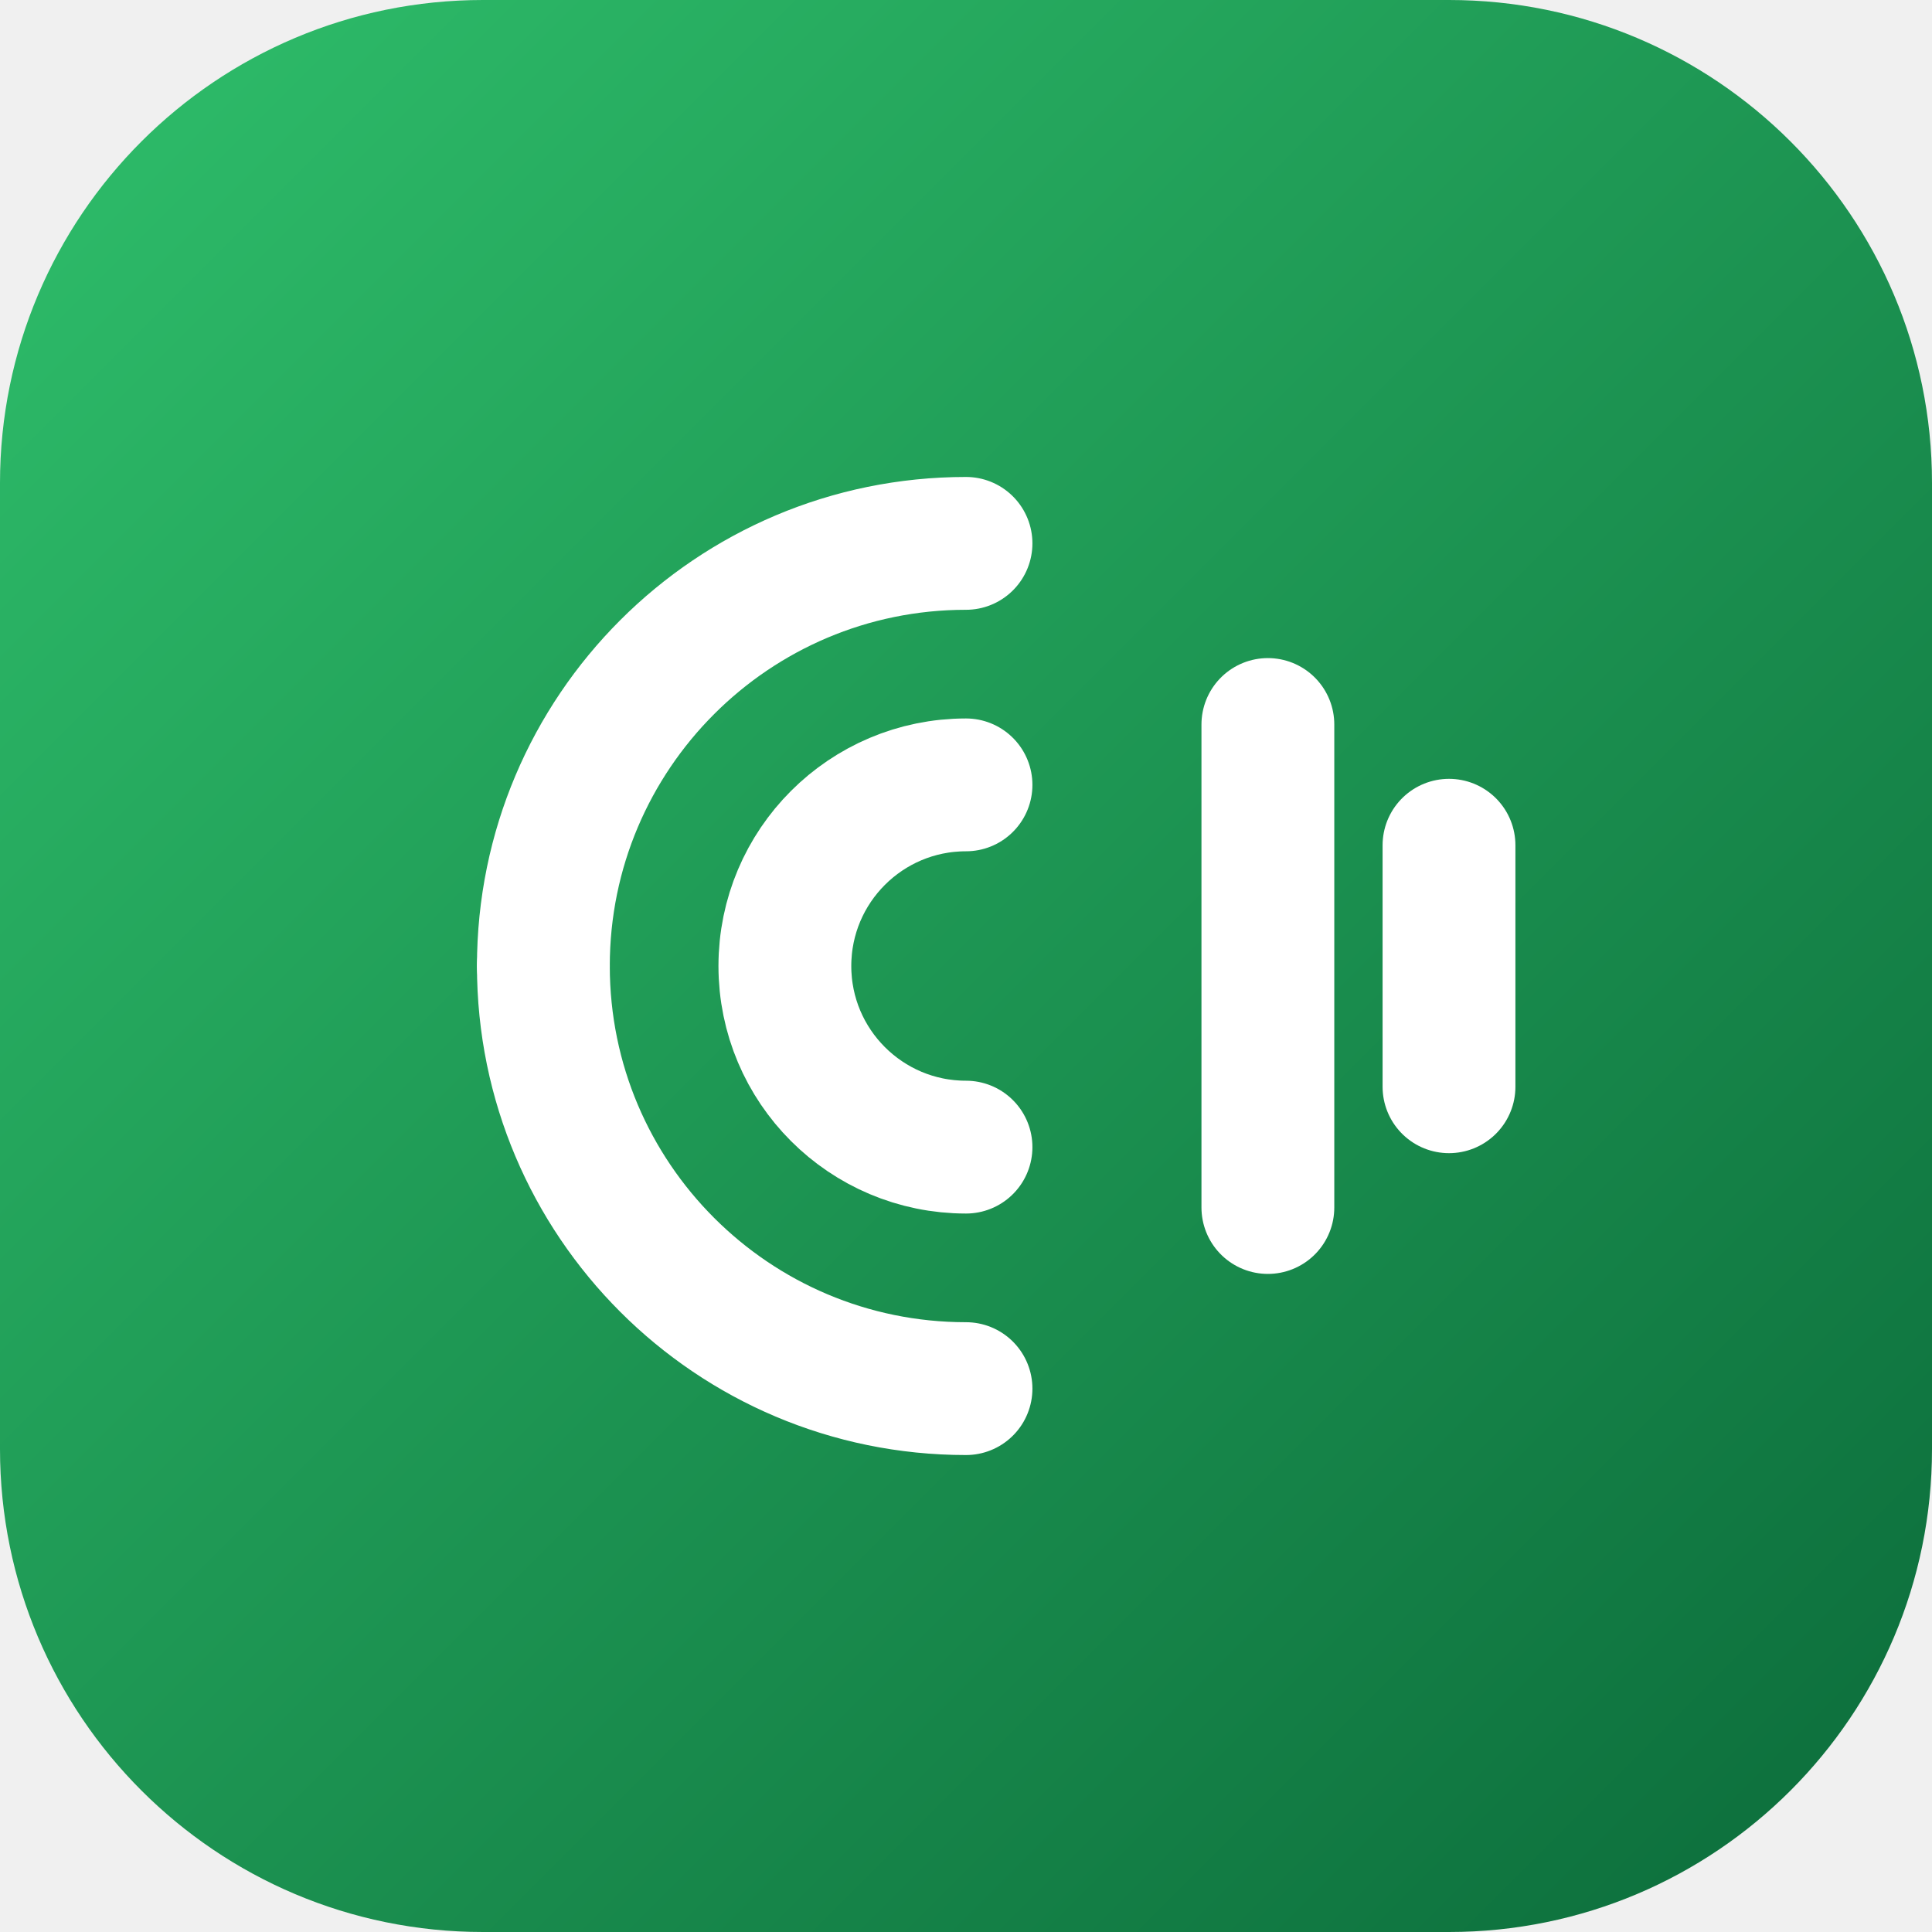
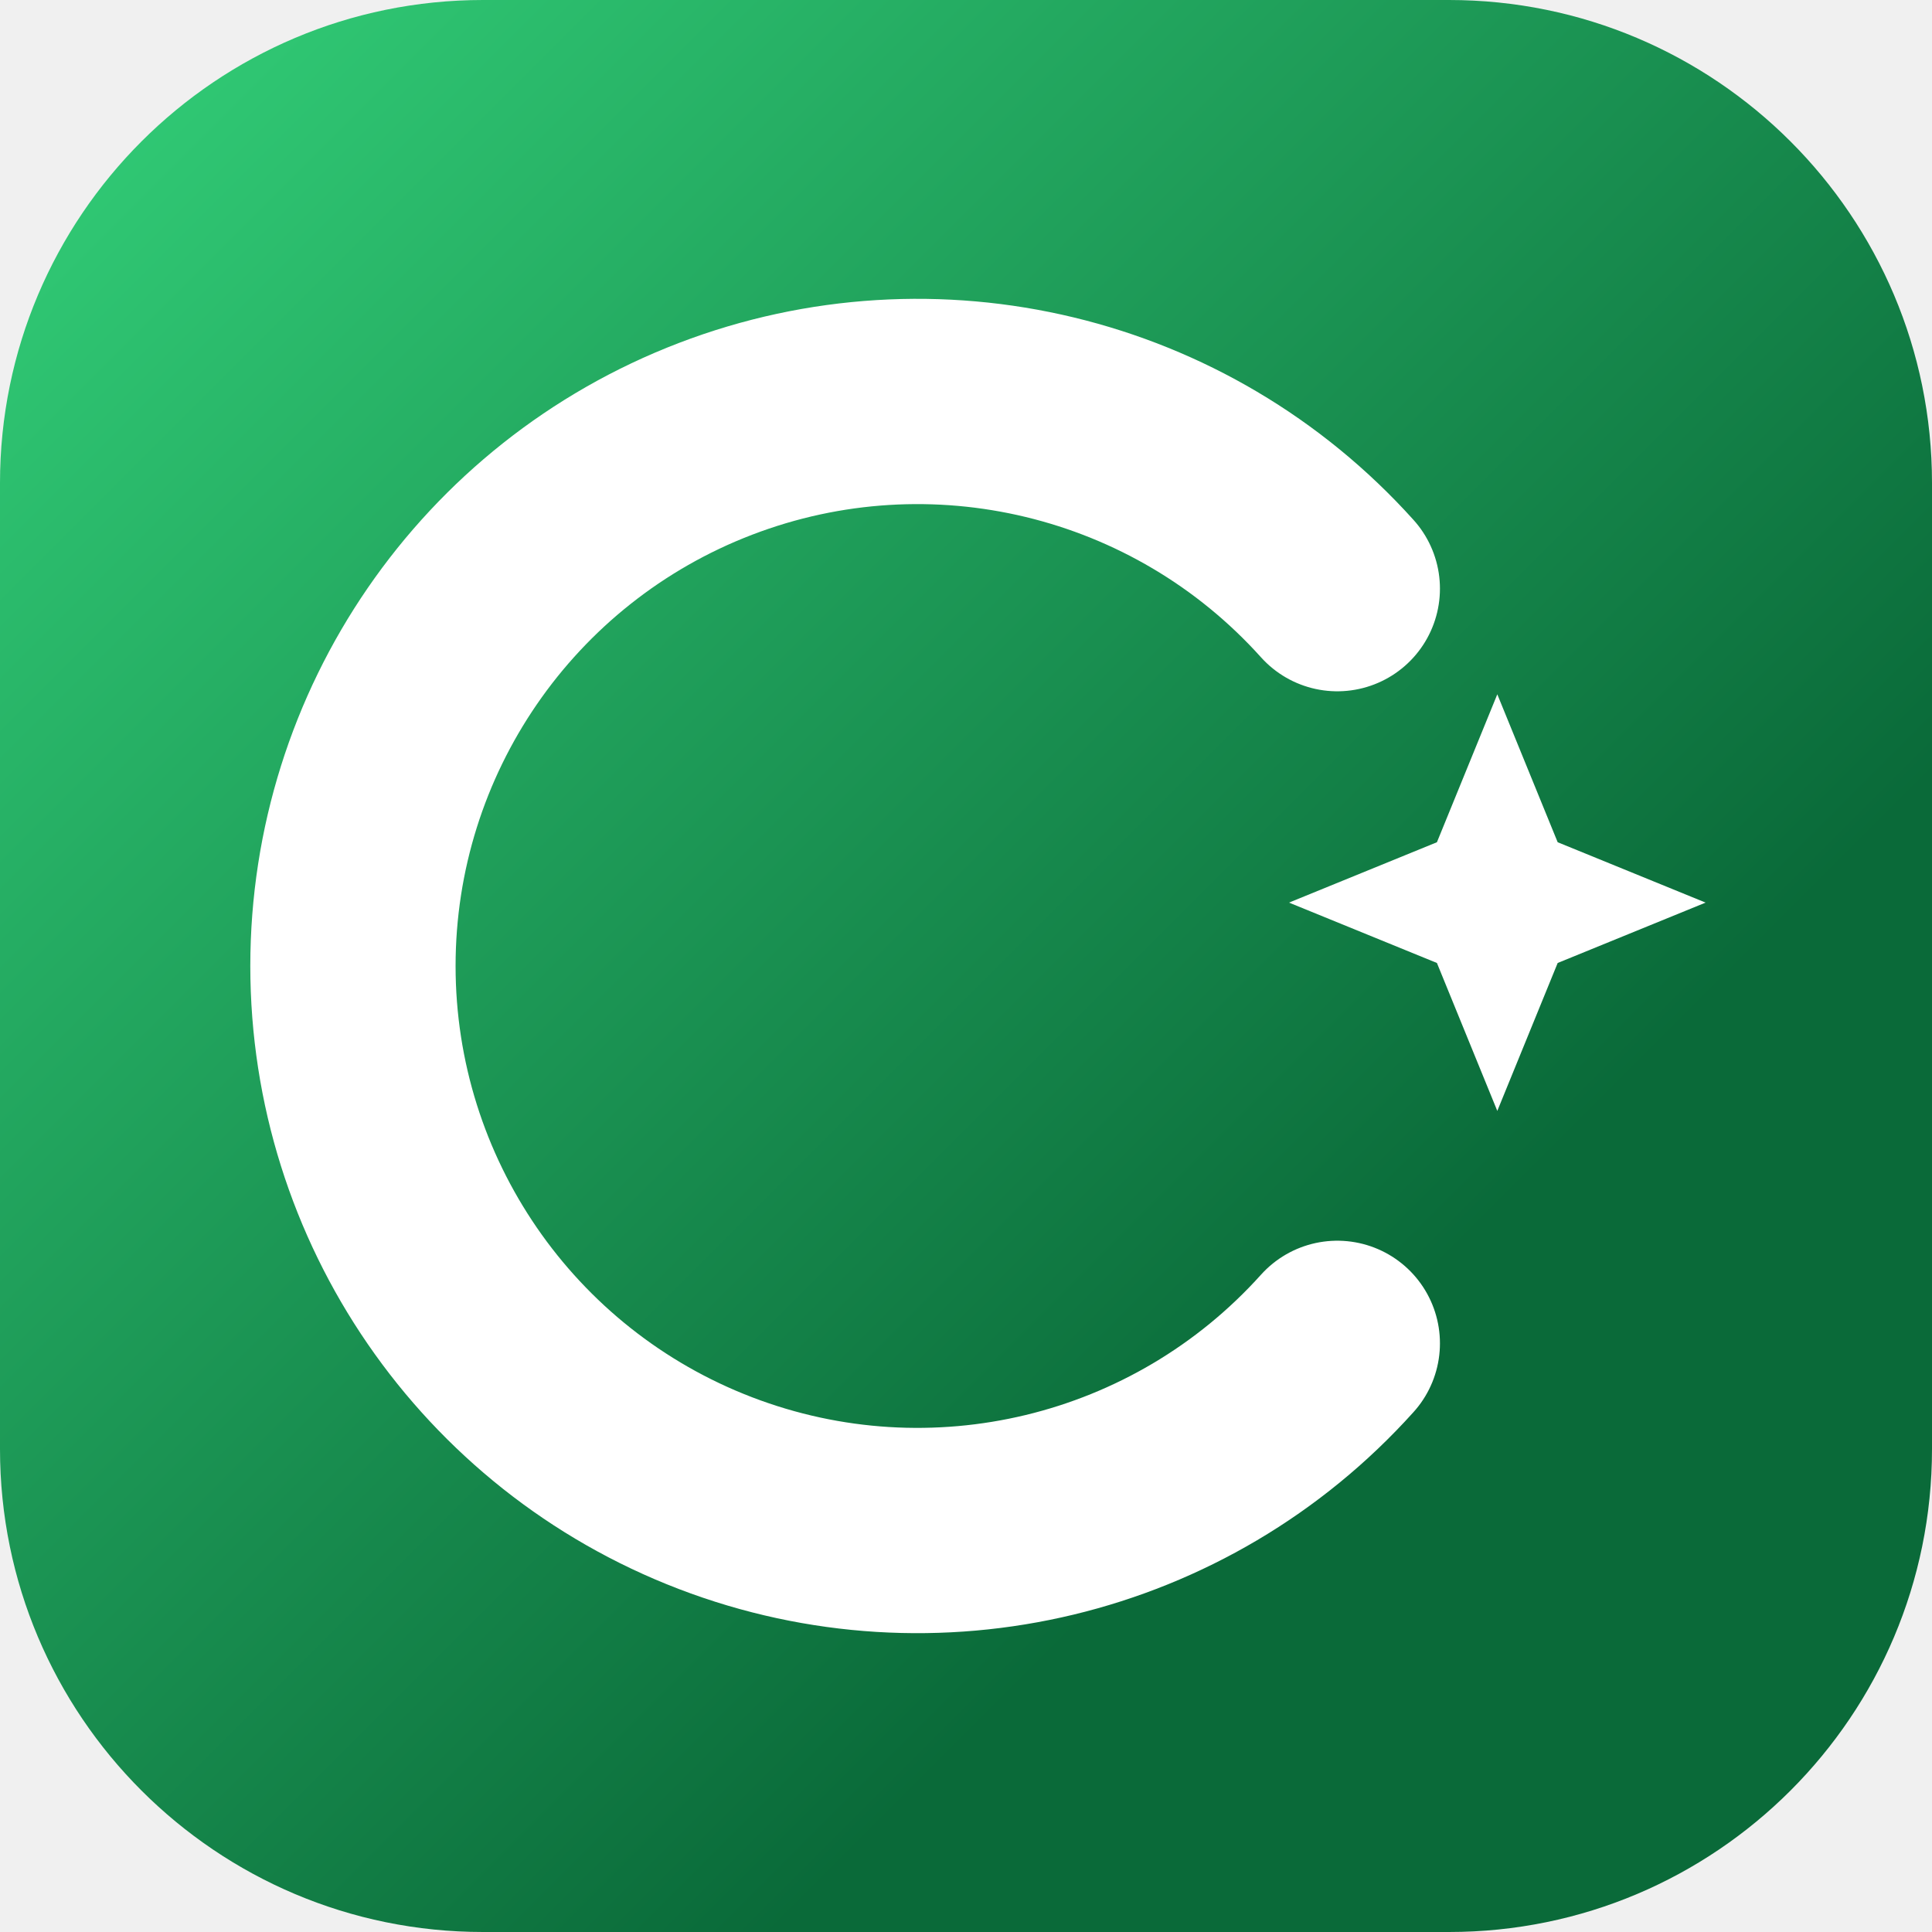
<svg xmlns="http://www.w3.org/2000/svg" viewBox="0 0 64 64">
  <defs>
    <linearGradient id="g" x1="0" y1="0" x2="1" y2="1">
-       <stop offset="0" stop-color="#2fbf6b" />
-       <stop offset="1" stop-color="#0b6b3a" />
+       <stop offset="0" stop-color="#34d27a" />
+       <stop offset=".7" stop-color="#0a6a39" />
    </linearGradient>
  </defs>
  <rect width="64" height="64" rx="16" fill="url(#g)" />
-   <g fill="none" stroke="#fff" stroke-width="4.4" stroke-linecap="round" transform="translate(8 8)">
-     <path d="M10 24a14 14 0 0 1 14-14" />
-     <path d="M10 24a14 14 0 0 0 14 14" />
-     <path d="M24 18a6 6 0 0 0 0 12" />
-     <path d="M34 16v16M40 20v8" />
-   </g>
+   <path d="M44.3 19.5A18.7 18.7 0 1 0 44.3 44.5" fill="none" stroke="#fff" stroke-width="6.8" stroke-linecap="round" />
+   <path d="M49.6 23l2 4.9 4.9 2-4.9 2-2 4.9-2-4.9-4.9-2 4.9-2z" fill="#fff" />
</svg>
